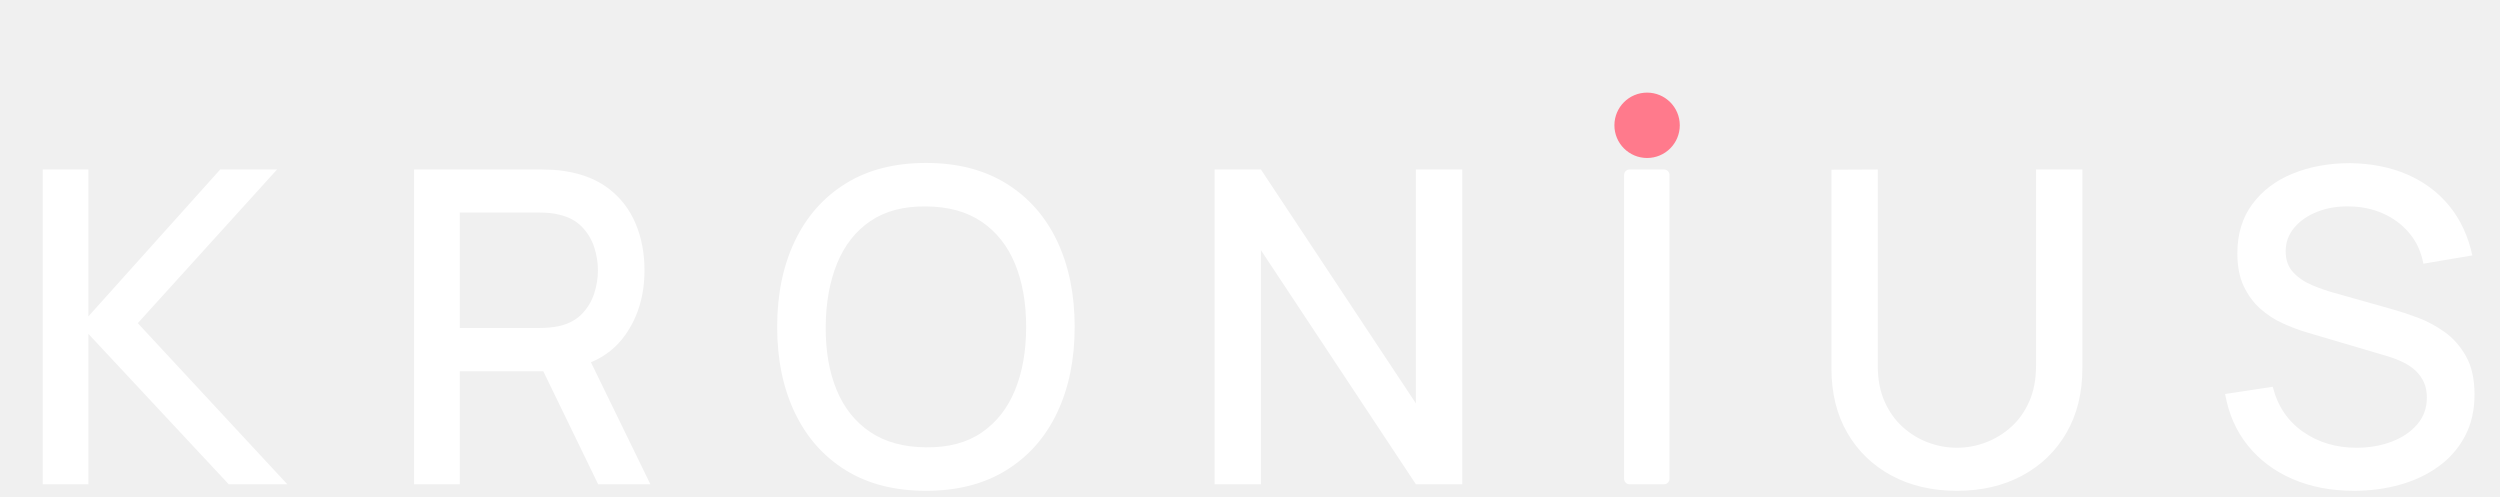
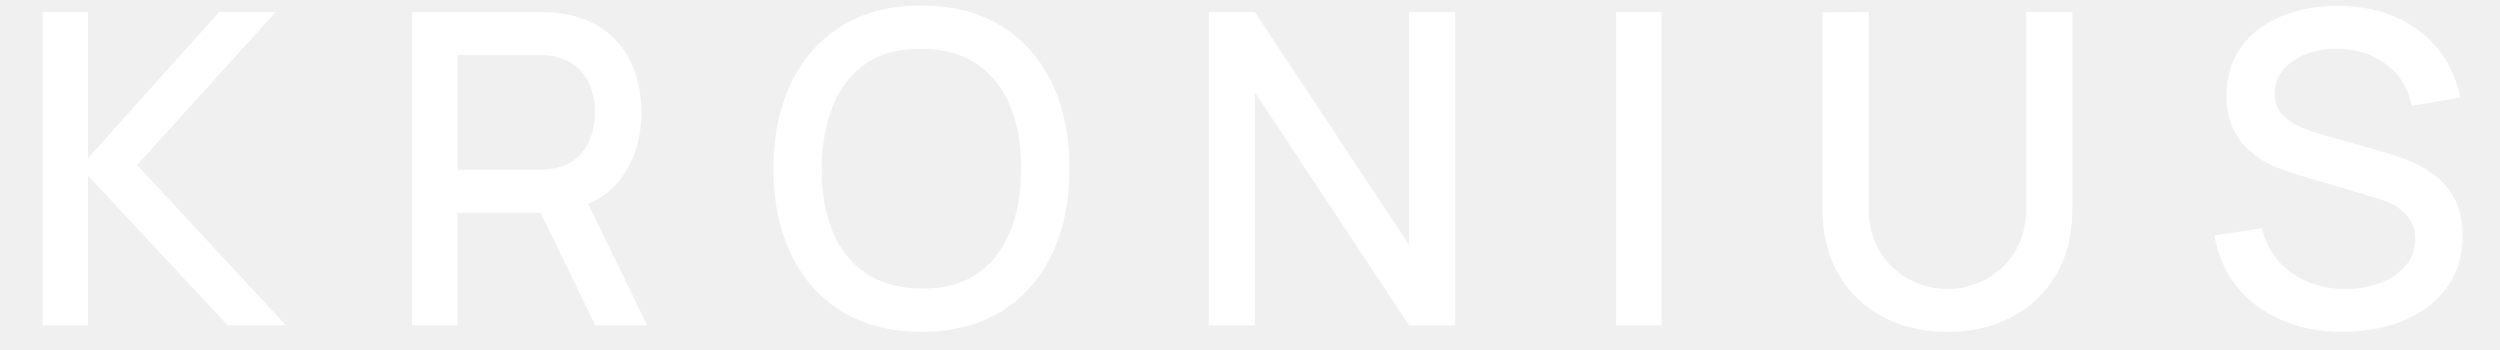
- <svg xmlns="http://www.w3.org/2000/svg" viewBox="-2 -14 413 82">
-   <g transform="translate(0.0 66.0)">
-     <path d="M5.056 0.0V-52H12.603V-27.733L34.378 -52H43.767L20.764 -26.614L45.464 0.0H35.786L12.603 -24.844V0.0Z M66.408 0.0V-52H87.425Q88.183 -52 89.303 -51.946Q90.422 -51.892 91.433 -51.711Q95.767 -51.025 98.674 -48.75Q101.581 -46.475 103.025 -43.008Q104.469 -39.542 104.469 -35.353Q104.469 -29.142 101.292 -24.664Q99.161 -21.631 95.622 -20.15L105.444 0.0H96.814L87.75 -18.669H73.956V0.0ZM73.956 -25.819H87.136Q87.858 -25.819 88.743 -25.892Q89.628 -25.964 90.422 -26.144Q92.733 -26.686 94.142 -28.149Q95.55 -29.611 96.164 -31.525Q96.778 -33.439 96.778 -35.353Q96.778 -37.267 96.164 -39.162Q95.55 -41.058 94.142 -42.521Q92.733 -43.983 90.422 -44.525Q89.628 -44.742 88.743 -44.814Q87.858 -44.886 87.136 -44.886H73.956Z M150.981 1.083Q143.181 1.083 137.692 -2.329Q132.203 -5.742 129.296 -11.844Q126.389 -17.947 126.389 -26Q126.389 -34.053 129.296 -40.156Q132.203 -46.258 137.692 -49.671Q143.181 -53.083 150.981 -53.083Q158.744 -53.083 164.251 -49.671Q169.758 -46.258 172.647 -40.156Q175.536 -34.053 175.536 -26Q175.536 -17.947 172.647 -11.844Q169.758 -5.742 164.251 -2.329Q158.744 1.083 150.981 1.083ZM150.981 -6.103Q156.506 -6.031 160.171 -8.54Q163.836 -11.05 165.678 -15.546Q167.519 -20.042 167.519 -26Q167.519 -31.958 165.678 -36.418Q163.836 -40.878 160.171 -43.369Q156.506 -45.861 150.981 -45.897Q145.456 -45.969 141.79 -43.478Q138.125 -40.986 136.283 -36.472Q134.442 -31.958 134.406 -26Q134.369 -20.042 136.211 -15.582Q138.053 -11.122 141.754 -8.631Q145.456 -6.139 150.981 -6.103Z M198.647 0.0V-52H206.303L231.906 -13.361V-52H239.561V0.0H231.906L206.303 -38.675V0.0Z" fill="#ffffff" />
-     <rect x="266.3" y="-52.0" width="7.5" height="52.0" rx="0.9" fill="#ffffff" />
-     <circle cx="270.1" cy="-59.3" r="5.4" fill="#ff7a8c" />
-     <path d="M321.281 1.083Q315.178 1.083 310.501 -1.426Q305.825 -3.936 303.189 -8.468Q300.553 -13 300.553 -19.139V-51.964L308.208 -52V-19.536Q308.208 -16.214 309.328 -13.686Q310.447 -11.158 312.325 -9.461Q314.203 -7.764 316.532 -6.897Q318.861 -6.031 321.281 -6.031Q323.736 -6.031 326.065 -6.915Q328.394 -7.8 330.272 -9.497Q332.15 -11.194 333.251 -13.722Q334.353 -16.25 334.353 -19.536V-52H342.008V-19.139Q342.008 -13.036 339.372 -8.486Q336.736 -3.936 332.06 -1.426Q327.383 1.083 321.281 1.083Z M386.858 1.083Q381.261 1.083 376.765 -0.849Q372.269 -2.781 369.363 -6.374Q366.456 -9.967 365.589 -14.914L373.461 -16.106Q374.653 -11.339 378.444 -8.685Q382.236 -6.031 387.292 -6.031Q390.433 -6.031 393.069 -7.024Q395.706 -8.017 397.312 -9.876Q398.919 -11.736 398.919 -14.336Q398.919 -15.744 398.432 -16.828Q397.944 -17.911 397.096 -18.724Q396.247 -19.536 395.038 -20.132Q393.828 -20.728 392.383 -21.161L379.058 -25.097Q377.108 -25.675 375.086 -26.596Q373.064 -27.517 371.385 -29.015Q369.706 -30.514 368.658 -32.735Q367.611 -34.956 367.611 -38.133Q367.611 -42.936 370.085 -46.276Q372.558 -49.617 376.783 -51.332Q381.008 -53.047 386.244 -53.047Q391.517 -52.975 395.688 -51.169Q399.858 -49.364 402.621 -45.987Q405.383 -42.611 406.431 -37.808L398.342 -36.436Q397.8 -39.361 396.031 -41.474Q394.261 -43.586 391.697 -44.724Q389.133 -45.861 386.136 -45.897Q383.247 -45.969 380.846 -45.031Q378.444 -44.092 377.018 -42.394Q375.592 -40.697 375.592 -38.494Q375.592 -36.328 376.856 -34.992Q378.119 -33.656 379.979 -32.879Q381.839 -32.103 383.681 -31.597L393.286 -28.889Q395.092 -28.383 397.385 -27.535Q399.678 -26.686 401.826 -25.169Q403.975 -23.653 405.383 -21.143Q406.792 -18.633 406.792 -14.842Q406.792 -10.906 405.203 -7.926Q403.614 -4.947 400.851 -2.943Q398.089 -0.939 394.478 0.072Q390.867 1.083 386.858 1.083Z" fill="#ffffff" />
+ <svg xmlns="http://www.w3.org/2000/svg" viewBox="0 0 415 58">
+   <g transform="translate(2 54)">
+     <path d="M5.056 0.0V-52H12.603V-27.733L34.378 -52H43.767L20.764 -26.614L45.464 0.0H35.786L12.603 -24.844V0.0Z M66.408 0.0V-52H87.425Q88.183 -52 89.303 -51.946Q90.422 -51.892 91.433 -51.711Q95.767 -51.025 98.674 -48.75Q101.581 -46.475 103.025 -43.008Q104.469 -39.542 104.469 -35.353Q104.469 -29.142 101.292 -24.664Q99.161 -21.631 95.622 -20.15L105.444 0.0H96.814L87.75 -18.669H73.956V0.0ZM73.956 -25.819H87.136Q87.858 -25.819 88.743 -25.892Q89.628 -25.964 90.422 -26.144Q92.733 -26.686 94.142 -28.149Q95.55 -29.611 96.164 -31.525Q96.778 -33.439 96.778 -35.353Q96.778 -37.267 96.164 -39.162Q95.55 -41.058 94.142 -42.521Q92.733 -43.983 90.422 -44.525Q89.628 -44.742 88.743 -44.814Q87.858 -44.886 87.136 -44.886H73.956Z M150.981 1.083Q143.181 1.083 137.692 -2.329Q132.203 -5.742 129.296 -11.844Q126.389 -17.947 126.389 -26Q126.389 -34.053 129.296 -40.156Q132.203 -46.258 137.692 -49.671Q143.181 -53.083 150.981 -53.083Q158.744 -53.083 164.251 -49.671Q169.758 -46.258 172.647 -40.156Q175.536 -34.053 175.536 -26Q175.536 -17.947 172.647 -11.844Q169.758 -5.742 164.251 -2.329Q158.744 1.083 150.981 1.083ZM150.981 -6.103Q156.506 -6.031 160.171 -8.54Q163.836 -11.05 165.678 -15.546Q167.519 -20.042 167.519 -26Q167.519 -31.958 165.678 -36.418Q163.836 -40.878 160.171 -43.369Q156.506 -45.861 150.981 -45.897Q145.456 -45.969 141.79 -43.478Q138.125 -40.986 136.283 -36.472Q134.442 -31.958 134.406 -26Q134.369 -20.042 136.211 -15.582Q138.053 -11.122 141.754 -8.631Q145.456 -6.139 150.981 -6.103Z M198.647 0.0V-52H206.303L231.906 -13.361V-52H239.561V0.0H231.906L206.303 -38.675V0.0Z M266.283 0.0V-52H273.831V0.0Z M321.281 1.083Q315.178 1.083 310.501 -1.426Q305.825 -3.936 303.189 -8.468Q300.553 -13 300.553 -19.139V-51.964L308.208 -52V-19.536Q308.208 -16.214 309.328 -13.686Q310.447 -11.158 312.325 -9.461Q314.203 -7.764 316.532 -6.897Q318.861 -6.031 321.281 -6.031Q323.736 -6.031 326.065 -6.915Q328.394 -7.8 330.272 -9.497Q332.15 -11.194 333.251 -13.722Q334.353 -16.25 334.353 -19.536V-52H342.008V-19.139Q342.008 -13.036 339.372 -8.486Q336.736 -3.936 332.06 -1.426Q327.383 1.083 321.281 1.083Z M386.858 1.083Q381.261 1.083 376.765 -0.849Q372.269 -2.781 369.362 -6.374Q366.456 -9.967 365.589 -14.914L373.461 -16.106Q374.653 -11.339 378.444 -8.685Q382.236 -6.031 387.292 -6.031Q390.433 -6.031 393.069 -7.024Q395.706 -8.017 397.312 -9.876Q398.919 -11.736 398.919 -14.336Q398.919 -15.744 398.432 -16.828Q397.944 -17.911 397.096 -18.724Q396.247 -19.536 395.037 -20.132Q393.828 -20.728 392.383 -21.161L379.058 -25.097Q377.108 -25.675 375.086 -26.596Q373.064 -27.517 371.385 -29.015Q369.706 -30.514 368.658 -32.735Q367.611 -34.956 367.611 -38.133Q367.611 -42.936 370.085 -46.276Q372.558 -49.617 376.783 -51.332Q381.008 -53.047 386.244 -53.047Q391.517 -52.975 395.687 -51.169Q399.858 -49.364 402.621 -45.987Q405.383 -42.611 406.431 -37.808L398.342 -36.436Q397.8 -39.361 396.031 -41.474Q394.261 -43.586 391.697 -44.724Q389.133 -45.861 386.136 -45.897Q383.247 -45.969 380.846 -45.031Q378.444 -44.092 377.018 -42.394Q375.592 -40.697 375.592 -38.494Q375.592 -36.328 376.856 -34.992Q378.119 -33.656 379.979 -32.879Q381.839 -32.103 383.681 -31.597L393.286 -28.889Q395.092 -28.383 397.385 -27.535Q399.678 -26.686 401.826 -25.169Q403.975 -23.653 405.383 -21.143Q406.792 -18.633 406.792 -14.842Q406.792 -10.906 405.203 -7.926Q403.614 -4.947 400.851 -2.943Q398.089 -0.939 394.478 0.072Q390.867 1.083 386.858 1.083Z" fill="#ffffff" />
  </g>
</svg>
